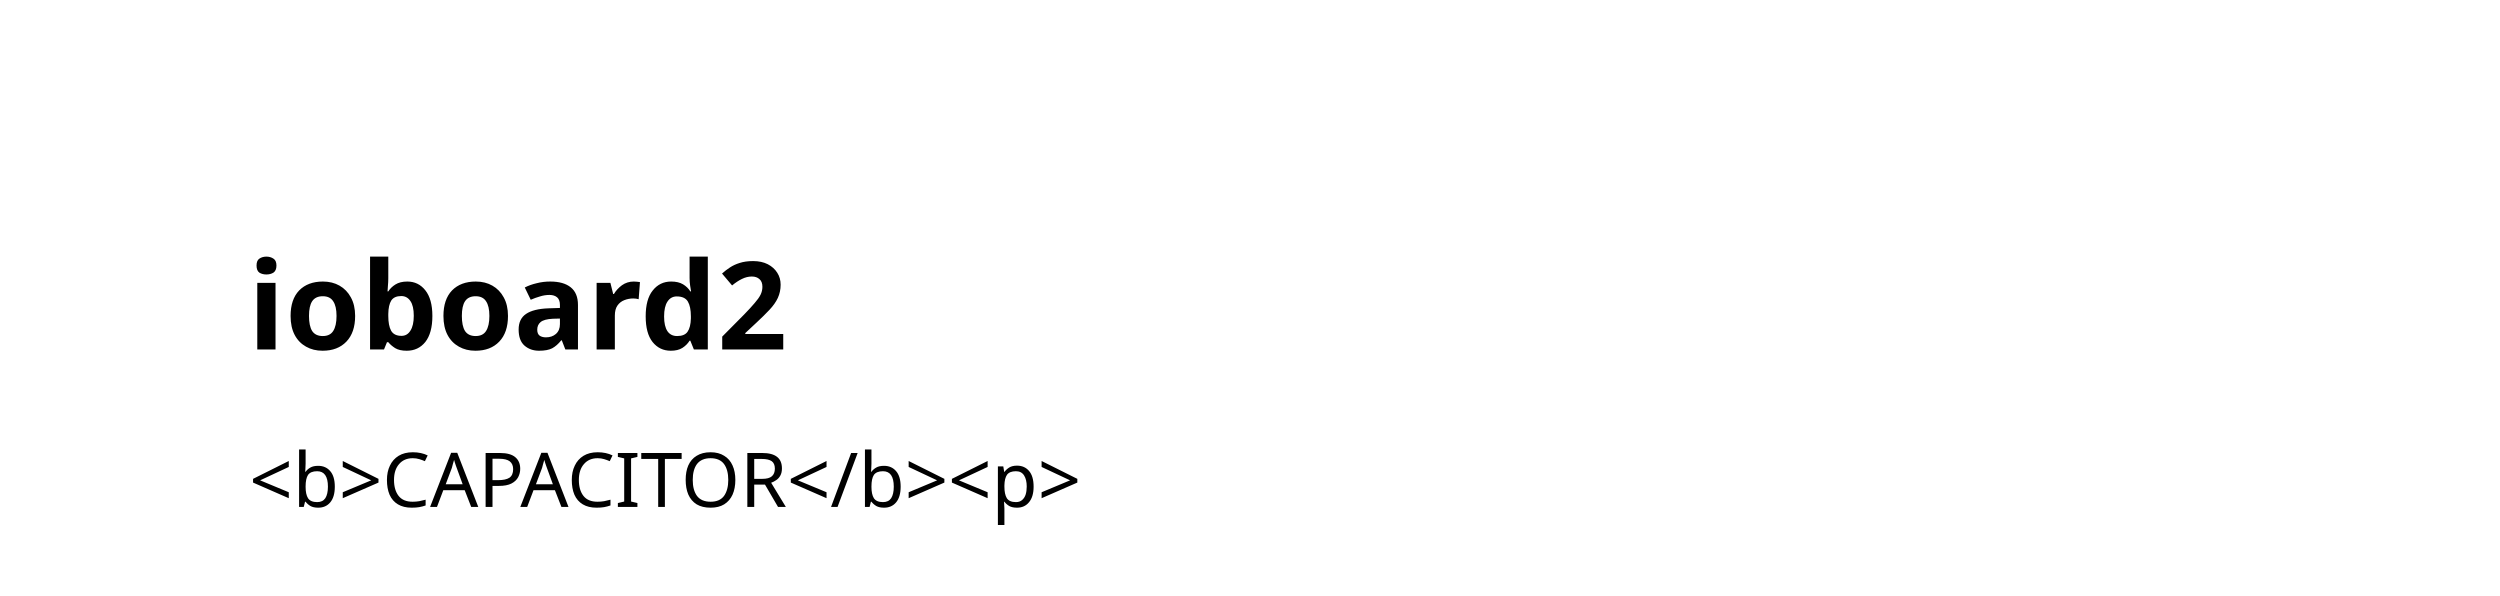
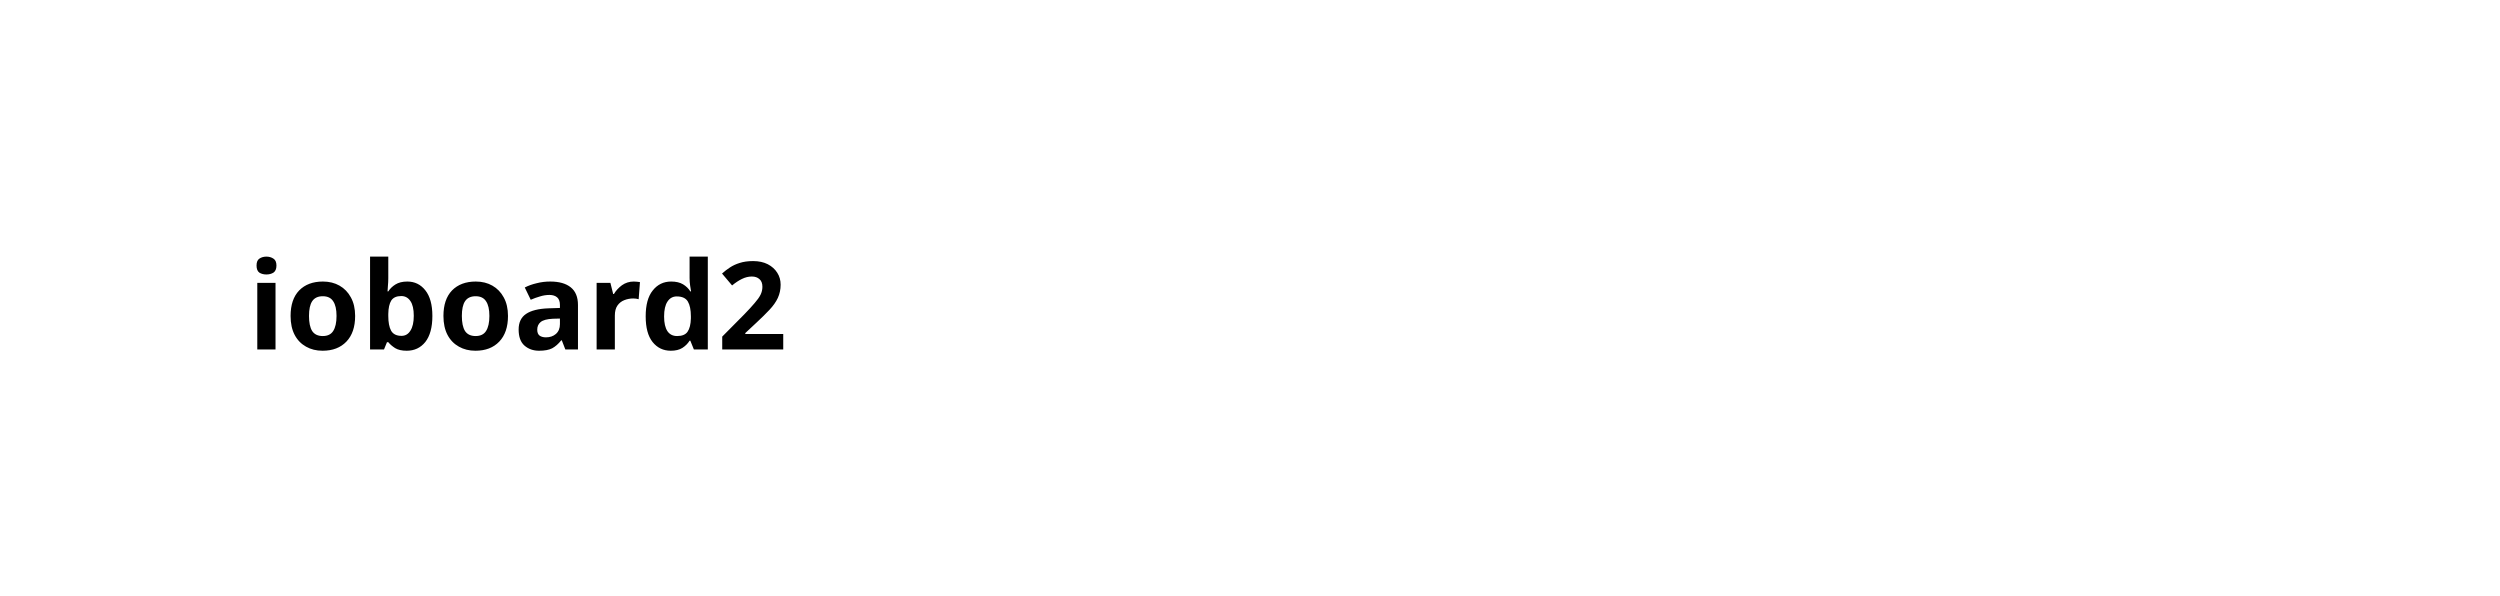
<svg xmlns="http://www.w3.org/2000/svg" viewBox="0 0 210 50" height="5cm" width="21cm">
  <g font-weight="400" letter-spacing="0" word-spacing="0" stroke-width=".214">
    <text style="line-height:1.25" x="-.35" y="27.019" font-family="sans-serif" transform="translate(21.167 2.333)">
      <tspan x="-.35" y="27.019" style="-inkscape-font-specification:'Century Gothic, Bold';font-variant-ligatures:normal;font-variant-caps:normal;font-variant-numeric:normal;font-feature-settings:normal;text-align:start" font-weight="700" font-size="10.253" font-family="Century Gothic">ioboard2</tspan>
    </text>
    <text style="line-height:1.25;-inkscape-font-specification:'Century Gothic, Normal';font-variant-ligatures:normal;font-variant-caps:normal;font-variant-numeric:normal;font-feature-settings:normal;text-align:start" x="-.223" y="40.249" font-size="6.35" font-family="Century Gothic" transform="translate(21.167 2.333)">
-       <tspan style="-inkscape-font-specification:'Century Gothic, Normal';font-variant-ligatures:normal;font-variant-caps:normal;font-variant-numeric:normal;font-feature-settings:normal;text-align:start" x="-.223" y="40.249">&lt;b&gt;CAPACITOR&lt;/b&gt;&lt;p&gt;</tspan>
+       <tspan style="-inkscape-font-specification:'Century Gothic, Normal';font-variant-ligatures:normal;font-variant-caps:normal;font-variant-numeric:normal;font-feature-settings:normal;text-align:start" x="-.223" y="40.249" />
    </text>
  </g>
</svg>
